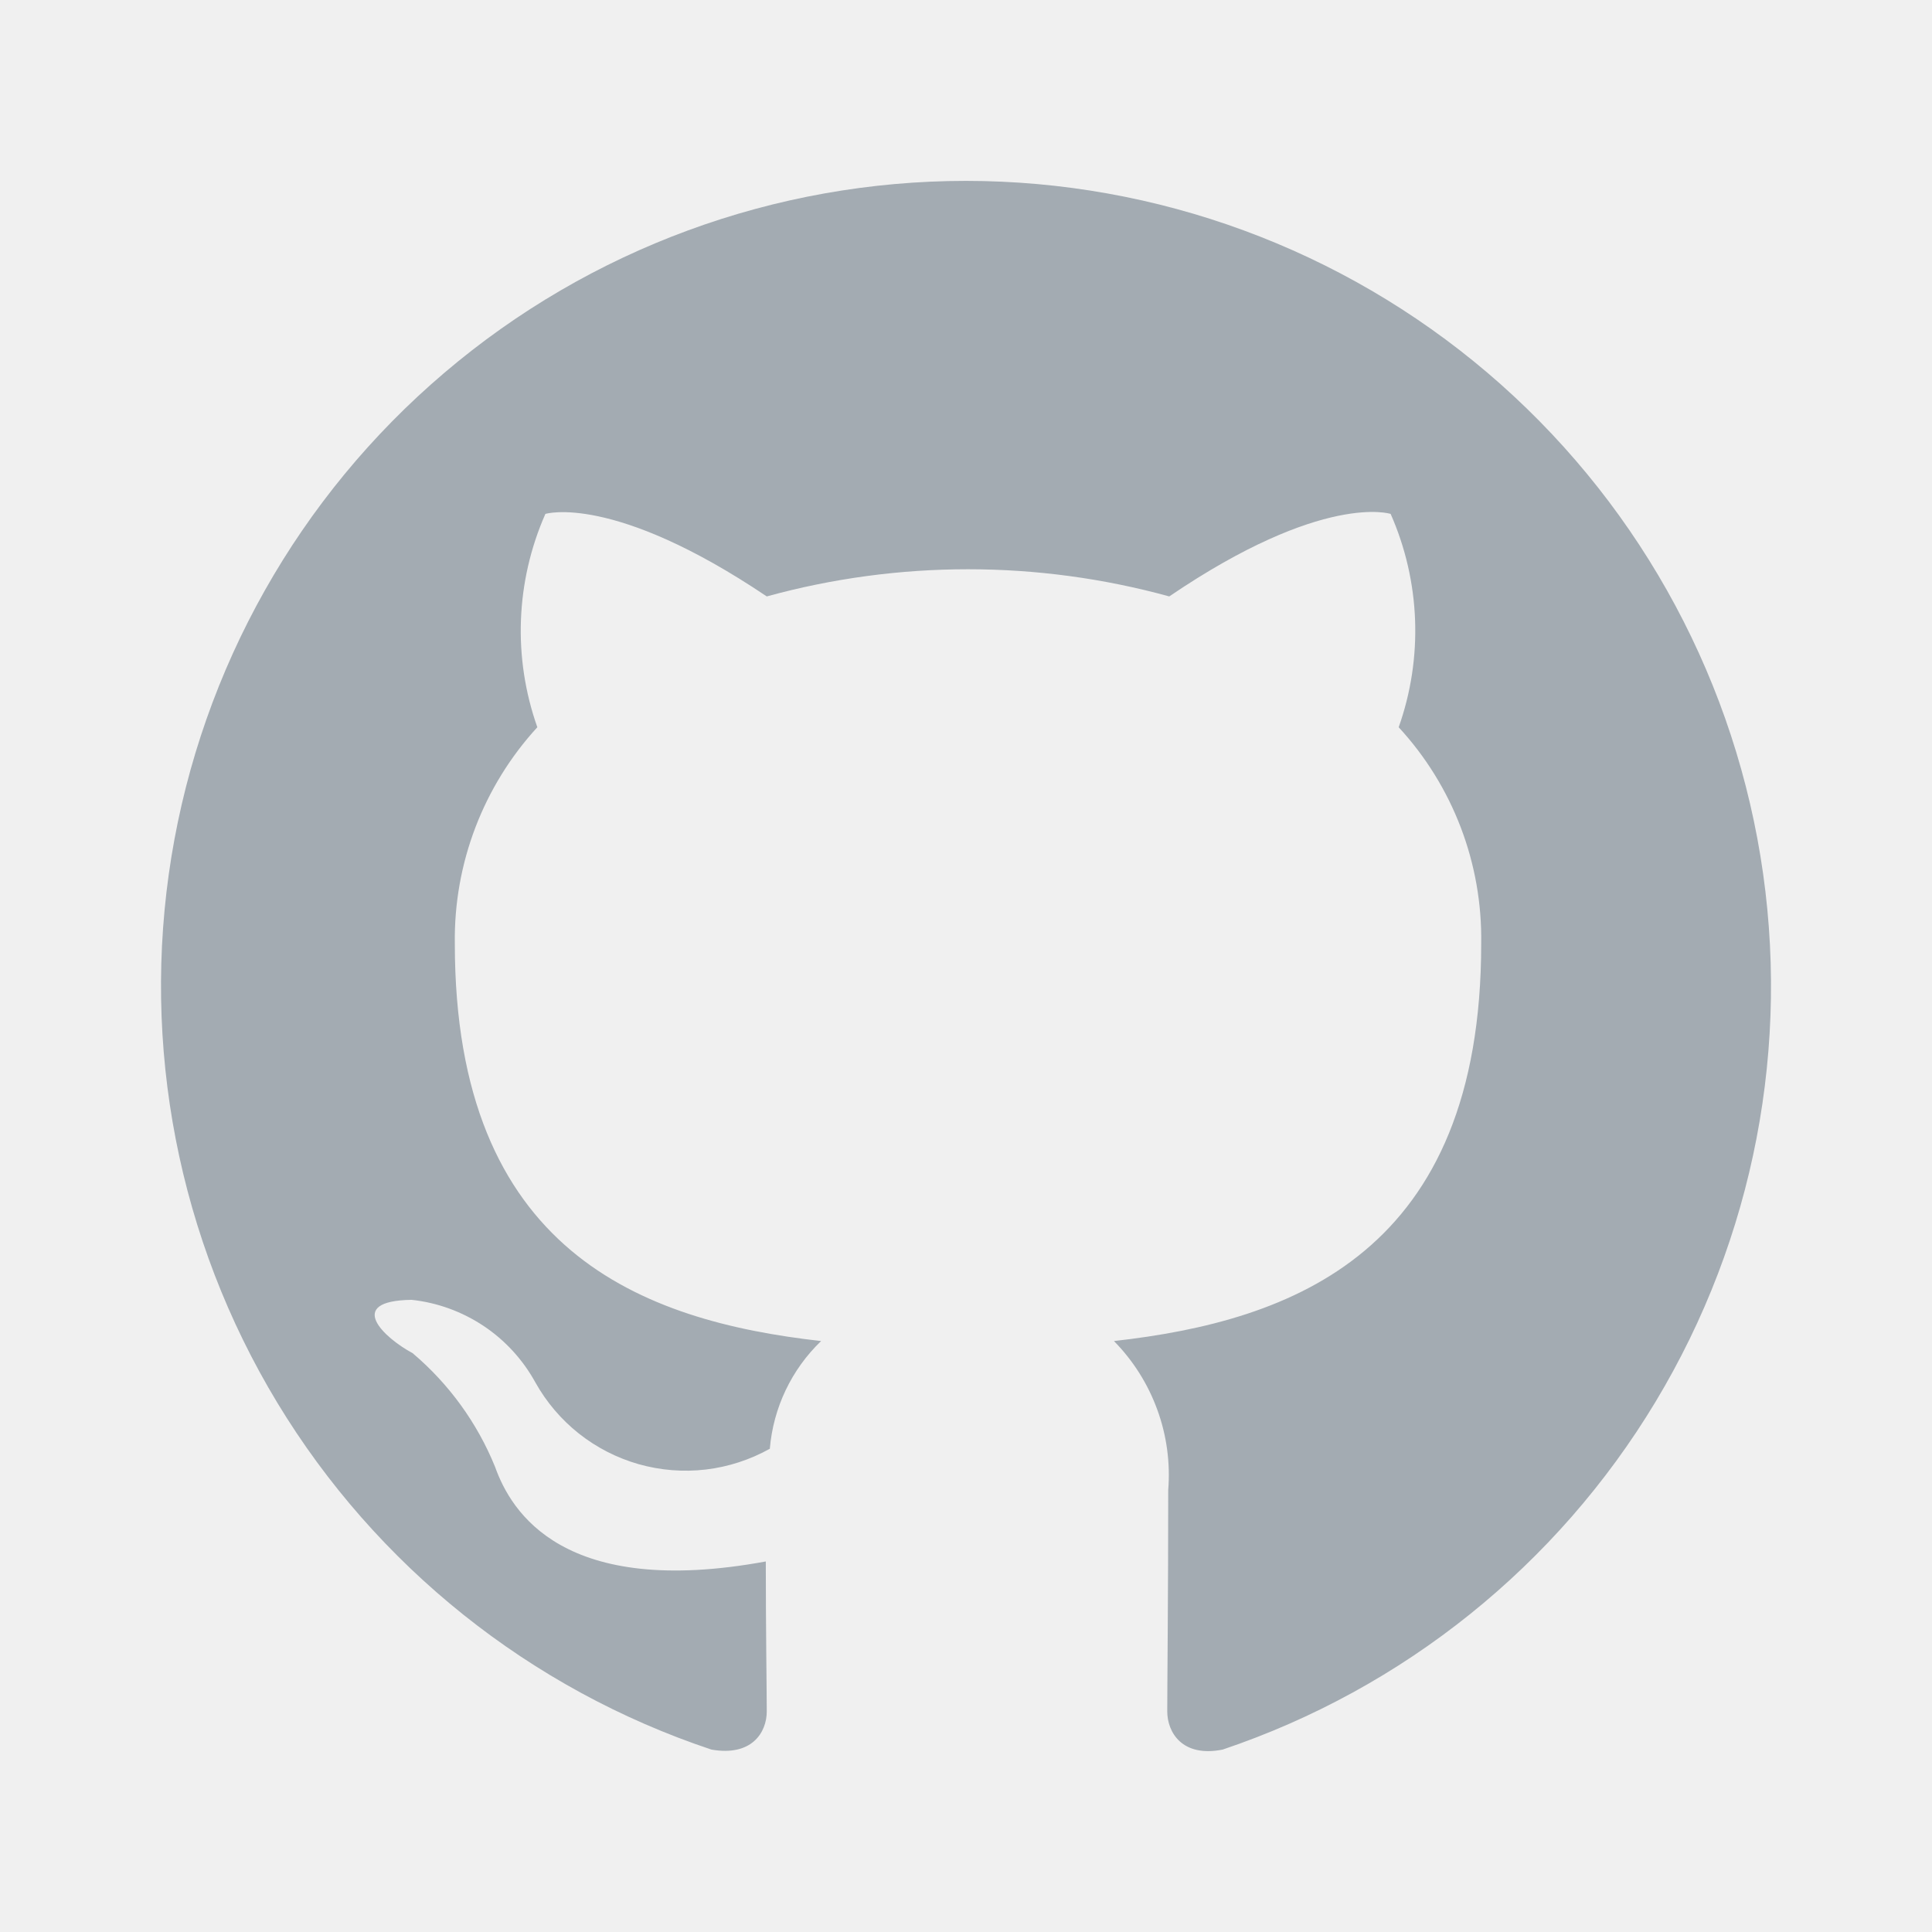
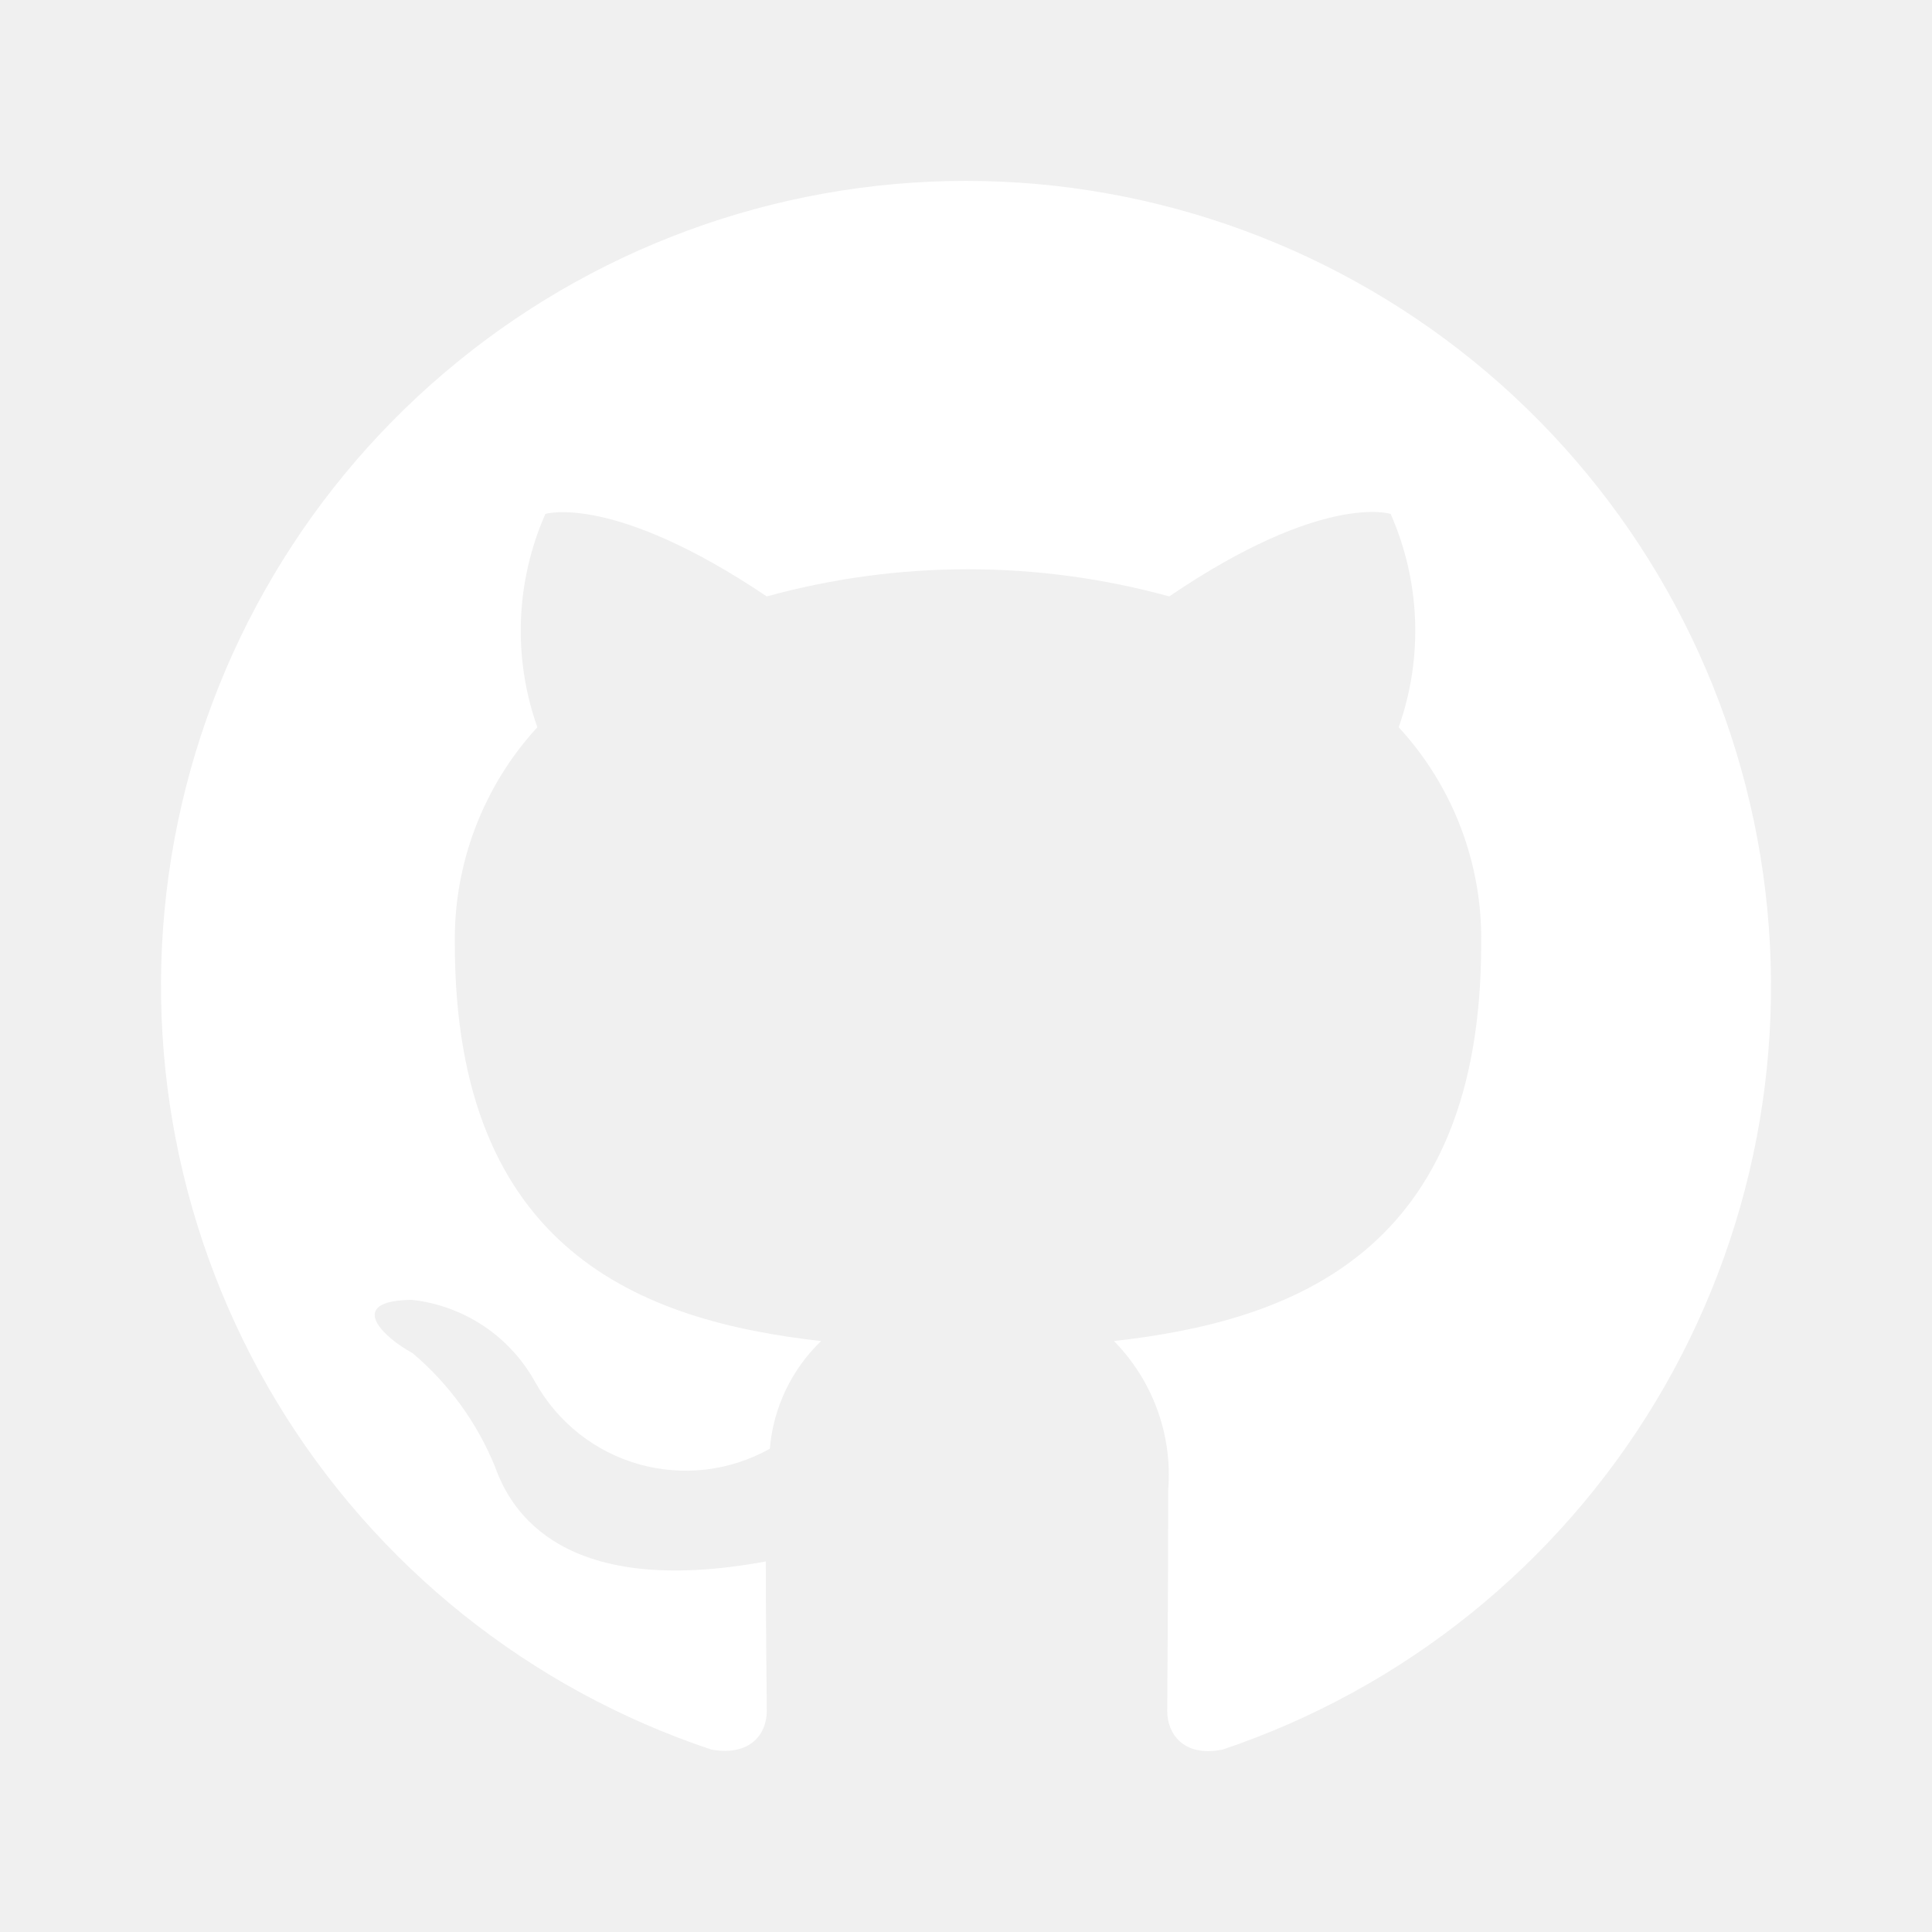
<svg xmlns="http://www.w3.org/2000/svg" width="24" height="24" viewBox="0 0 24 24" fill="none">
-   <path d="M12 2.247C9.626 2.247 7.328 3.092 5.52 4.631C3.711 6.169 2.51 8.301 2.129 10.645C1.749 12.989 2.215 15.392 3.444 17.424C4.673 19.455 6.585 20.983 8.838 21.734C9.338 21.822 9.525 21.522 9.525 21.259C9.525 21.022 9.513 20.234 9.513 19.397C7 19.859 6.35 18.784 6.15 18.222C5.928 17.675 5.576 17.19 5.125 16.809C4.775 16.622 4.275 16.159 5.113 16.147C5.432 16.181 5.739 16.293 6.007 16.471C6.274 16.649 6.495 16.89 6.65 17.172C6.787 17.417 6.971 17.634 7.191 17.808C7.412 17.983 7.665 18.112 7.935 18.189C8.206 18.265 8.489 18.288 8.768 18.255C9.047 18.222 9.317 18.134 9.563 17.997C9.606 17.488 9.832 17.013 10.2 16.659C7.975 16.409 5.65 15.547 5.65 11.722C5.636 10.728 6.003 9.766 6.675 9.034C6.369 8.17 6.405 7.223 6.775 6.384C6.775 6.384 7.612 6.122 9.525 7.409C11.161 6.959 12.889 6.959 14.525 7.409C16.438 6.109 17.275 6.384 17.275 6.384C17.645 7.223 17.681 8.17 17.375 9.034C18.049 9.765 18.416 10.727 18.4 11.722C18.4 15.559 16.062 16.409 13.838 16.659C14.076 16.901 14.26 17.192 14.376 17.511C14.493 17.83 14.539 18.171 14.512 18.509C14.512 19.847 14.5 20.922 14.5 21.259C14.5 21.522 14.688 21.834 15.188 21.734C17.436 20.977 19.343 19.445 20.566 17.413C21.79 15.38 22.252 12.979 21.869 10.637C21.486 8.295 20.283 6.166 18.476 4.629C16.668 3.092 14.373 2.248 12 2.247Z" fill="#A3ABB2" />
+   <path d="M12 2.247C9.626 2.247 7.328 3.092 5.52 4.631C3.711 6.169 2.51 8.301 2.129 10.645C1.749 12.989 2.215 15.392 3.444 17.424C4.673 19.455 6.585 20.983 8.838 21.734C9.338 21.822 9.525 21.522 9.525 21.259C9.525 21.022 9.513 20.234 9.513 19.397C7 19.859 6.35 18.784 6.15 18.222C5.928 17.675 5.576 17.19 5.125 16.809C4.775 16.622 4.275 16.159 5.113 16.147C5.432 16.181 5.739 16.293 6.007 16.471C6.274 16.649 6.495 16.89 6.65 17.172C6.787 17.417 6.971 17.634 7.191 17.808C7.412 17.983 7.665 18.112 7.935 18.189C8.206 18.265 8.489 18.288 8.768 18.255C9.047 18.222 9.317 18.134 9.563 17.997C9.606 17.488 9.832 17.013 10.2 16.659C7.975 16.409 5.65 15.547 5.65 11.722C5.636 10.728 6.003 9.766 6.675 9.034C6.369 8.17 6.405 7.223 6.775 6.384C6.775 6.384 7.612 6.122 9.525 7.409C11.161 6.959 12.889 6.959 14.525 7.409C16.438 6.109 17.275 6.384 17.275 6.384C17.645 7.223 17.681 8.17 17.375 9.034C18.049 9.765 18.416 10.727 18.4 11.722C18.4 15.559 16.062 16.409 13.838 16.659C14.076 16.901 14.26 17.192 14.376 17.511C14.493 17.83 14.539 18.171 14.512 18.509C14.512 19.847 14.5 20.922 14.5 21.259C14.5 21.522 14.688 21.834 15.188 21.734C17.436 20.977 19.343 19.445 20.566 17.413C21.79 15.38 22.252 12.979 21.869 10.637C21.486 8.295 20.283 6.166 18.476 4.629C16.668 3.092 14.373 2.248 12 2.247Z" fill="#FFFFFF" />
</svg>
